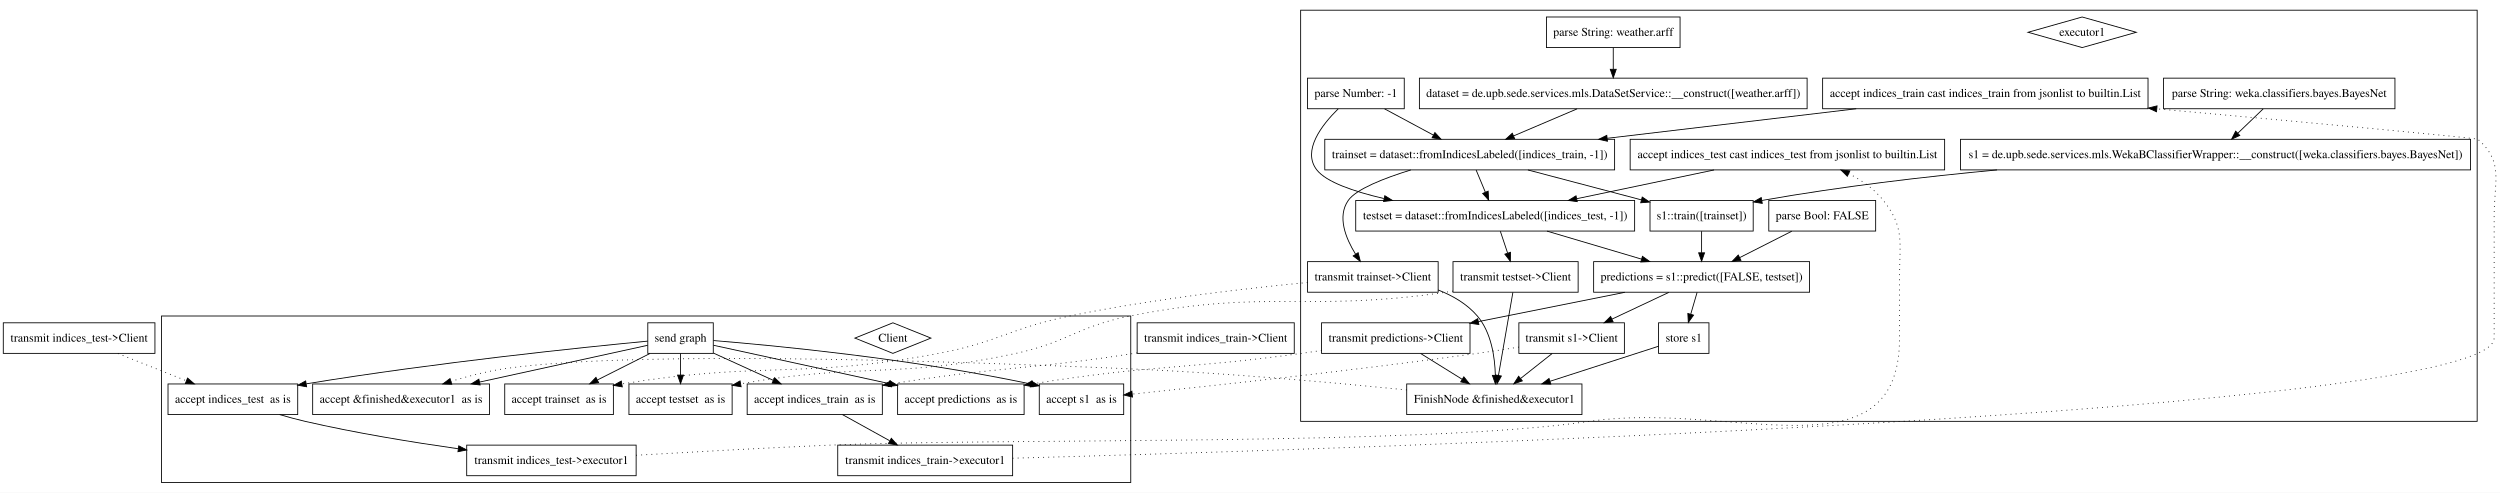
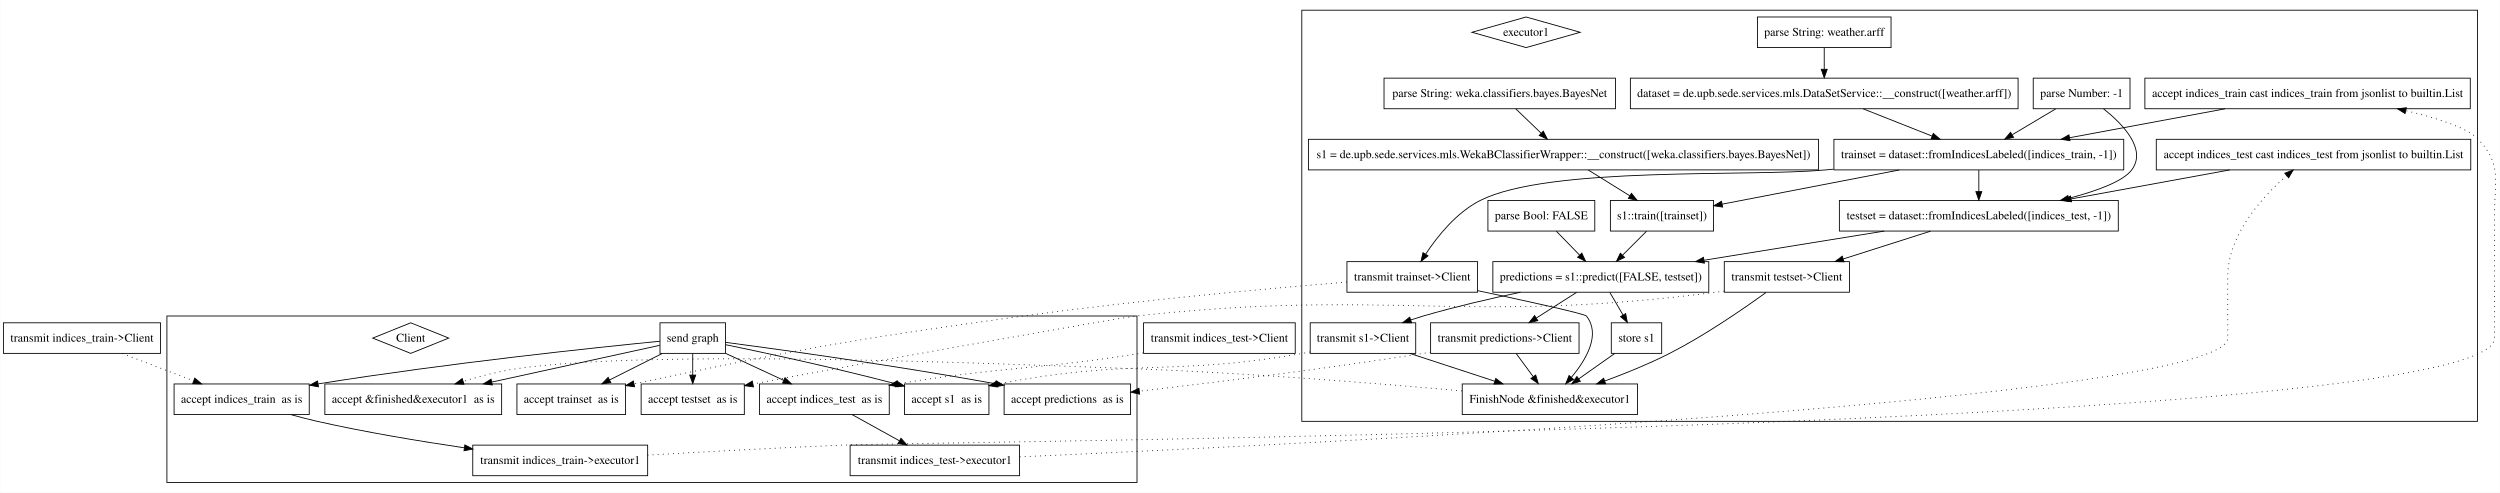
- <svg xmlns="http://www.w3.org/2000/svg" width="2943pt" height="580pt" viewBox="0.00 0.00 2943.01 580.00">
+ <svg xmlns="http://www.w3.org/2000/svg" width="2943pt" height="580pt" viewBox="0.00 0.00 2942.51 580.00">
  <g id="graph0" class="graph" transform="scale(1 1) rotate(0) translate(4 576)">
-     <polygon fill="#ffffff" stroke="transparent" points="-4,4 -4,-576 2939.01,-576 2939.01,4 -4,4" />
+     <polygon fill="#ffffff" stroke="transparent" points="-4,4 -4,-576 2938.514,-576 2938.514,4 -4,4" />
    <g id="clust1" class="cluster">
-       <polygon fill="none" stroke="#000000" points="186.129,-8 186.129,-204 1327.129,-204 1327.129,-8 186.129,-8" />
+       <polygon fill="none" stroke="#000000" points="1528.236,-80 1528.236,-564 2912.236,-564 2912.236,-80 1528.236,-80" />
    </g>
    <g id="clust2" class="cluster">
-       <polygon fill="none" stroke="#000000" points="1527.129,-80 1527.129,-564 2912.129,-564 2912.129,-80 1527.129,-80" />
+       <polygon fill="none" stroke="#000000" points="192.236,-8 192.236,-204 1334.236,-204 1334.236,-8 192.236,-8" />
    </g>
    <g id="node1" class="node">
-       <polygon fill="none" stroke="#000000" points="178.387,-196 -.129,-196 -.129,-160 178.387,-160 178.387,-196" />
-       <text text-anchor="middle" x="89.129" y="-173.8" font-family="Times,serif" font-size="14.00" fill="#000000">transmit indices_test-&gt;Client</text>
+       <polygon fill="none" stroke="#000000" points="184.708,-196 -.236,-196 -.236,-160 184.708,-160 184.708,-196" />
+       <text text-anchor="middle" x="92.236" y="-173.8" font-family="Times,serif" font-size="14.00" fill="#000000">transmit indices_train-&gt;Client</text>
+     </g>
+     <g id="node22" class="node">
+       <polygon fill="none" stroke="#000000" points="359.791,-124 200.68,-124 200.68,-88 359.791,-88 359.791,-124" />
+       <text text-anchor="middle" x="280.236" y="-101.8" font-family="Times,serif" font-size="14.00" fill="#000000">accept indices_train  as is</text>
+     </g>
+     <g id="edge39" class="edge">
+       <path fill="none" stroke="#000000" stroke-dasharray="1,5" d="M139.676,-159.831C165.155,-150.073 196.74,-137.977 223.512,-127.724" />
+       <polygon fill="#000000" stroke="#000000" points="225.05,-130.883 233.137,-124.038 222.546,-124.346 225.05,-130.883" />
+     </g>
+     <g id="node2" class="node">
+       <polygon fill="none" stroke="#000000" points="1520.494,-196 1341.978,-196 1341.978,-160 1520.494,-160 1520.494,-196" />
+       <text text-anchor="middle" x="1431.236" y="-173.8" font-family="Times,serif" font-size="14.00" fill="#000000">transmit indices_test-&gt;Client</text>
+     </g>
+     <g id="node28" class="node">
+       <polygon fill="none" stroke="#000000" points="1042.578,-124 889.894,-124 889.894,-88 1042.578,-88 1042.578,-124" />
+       <text text-anchor="middle" x="966.236" y="-101.8" font-family="Times,serif" font-size="14.00" fill="#000000">accept indices_test  as is</text>
+     </g>
+     <g id="edge34" class="edge">
+       <path fill="none" stroke="#000000" stroke-dasharray="1,5" d="M1341.667,-160.554C1340.517,-160.366 1339.373,-160.181 1338.236,-160 1214.505,-140.288 1179.758,-145.069 1052.751,-124.18" />
+       <polygon fill="#000000" stroke="#000000" points="1053.073,-120.686 1042.634,-122.494 1051.922,-127.59 1053.073,-120.686" />
+     </g>
+     <g id="node3" class="node">
+       <polygon fill="none" stroke="#000000" points="2495.832,-412 2154.639,-412 2154.639,-376 2495.832,-376 2495.832,-412" />
+       <text text-anchor="middle" x="2325.236" y="-389.8" font-family="Times,serif" font-size="14.00" fill="#000000">trainset = dataset::fromIndicesLabeled([indices_train, -1])</text>
+     </g>
+     <g id="node8" class="node">
+       <polygon fill="none" stroke="#000000" points="2489.405,-340 2161.067,-340 2161.067,-304 2489.405,-304 2489.405,-340" />
+       <text text-anchor="middle" x="2325.236" y="-317.8" font-family="Times,serif" font-size="14.00" fill="#000000">testset = dataset::fromIndicesLabeled([indices_test, -1])</text>
+     </g>
+     <g id="edge6" class="edge">
+       <path fill="none" stroke="#000000" d="M2325.236,-375.831C2325.236,-368.131 2325.236,-358.974 2325.236,-350.417" />
+       <polygon fill="#000000" stroke="#000000" points="2328.736,-350.413 2325.236,-340.413 2321.736,-350.413 2328.736,-350.413" />
+     </g>
+     <g id="node9" class="node">
+       <polygon fill="none" stroke="#000000" points="1735.104,-268 1581.367,-268 1581.367,-232 1735.104,-232 1735.104,-268" />
+       <text text-anchor="middle" x="1658.236" y="-245.8" font-family="Times,serif" font-size="14.00" fill="#000000">transmit trainset-&gt;Client</text>
+     </g>
+     <g id="edge7" class="edge">
+       <path fill="none" stroke="#000000" d="M2154.223,-376.851C2151.204,-376.564 2148.206,-376.28 2145.236,-376 2054.839,-367.483 1819.344,-380.812 1738.236,-340 1710.457,-326.022 1687.95,-297.902 1673.968,-276.794" />
+       <polygon fill="#000000" stroke="#000000" points="1676.837,-274.784 1668.507,-268.238 1670.937,-278.55 1676.837,-274.784" />
+     </g>
+     <g id="node20" class="node">
+       <polygon fill="none" stroke="#000000" points="2012.974,-340 1891.497,-340 1891.497,-304 2012.974,-304 2012.974,-340" />
+       <text text-anchor="middle" x="1952.236" y="-317.8" font-family="Times,serif" font-size="14.00" fill="#000000">s1::train([trainset])</text>
+     </g>
+     <g id="edge22" class="edge">
+       <path fill="none" stroke="#000000" d="M2231.594,-375.924C2166.926,-363.442 2082.261,-347.099 2023.158,-335.69" />
+       <polygon fill="#000000" stroke="#000000" points="2023.649,-332.22 2013.167,-333.761 2022.322,-339.093 2023.649,-332.22" />
+     </g>
+     <g id="node4" class="node">
+       <polygon fill="none" stroke="#000000" points="1923.384,-124 1717.087,-124 1717.087,-88 1923.384,-88 1923.384,-124" />
+       <text text-anchor="middle" x="1820.236" y="-101.8" font-family="Times,serif" font-size="14.00" fill="#000000">FinishNode &amp;finished&amp;executor1</text>
+     </g>
+     <g id="node29" class="node">
+       <polygon fill="none" stroke="#000000" points="586.292,-124 378.18,-124 378.18,-88 586.292,-88 586.292,-124" />
+       <text text-anchor="middle" x="482.236" y="-101.8" font-family="Times,serif" font-size="14.00" fill="#000000">accept &amp;finished&amp;executor1  as is</text>
+     </g>
+     <g id="edge40" class="edge">
+       <path fill="none" stroke="#000000" stroke-dasharray="1,5" d="M1716.905,-115.785C1617.627,-124.663 1463.337,-137.09 1329.236,-142 1168.233,-147.894 763.692,-165.035 604.236,-142 583.294,-138.975 560.939,-133.171 541.162,-127.093" />
+       <polygon fill="#000000" stroke="#000000" points="541.967,-123.677 531.378,-124.001 539.858,-130.352 541.967,-123.677" />
+     </g>
+     <g id="node5" class="node">
+       <polygon fill="none" stroke="#000000" points="2904.337,-412 2534.135,-412 2534.135,-376 2904.337,-376 2904.337,-412" />
+       <text text-anchor="middle" x="2719.236" y="-389.8" font-family="Times,serif" font-size="14.00" fill="#000000">accept indices_test cast indices_test from jsonlist to builtin.List</text>
+     </g>
+     <g id="edge4" class="edge">
+       <path fill="none" stroke="#000000" d="M2620.576,-375.971C2563.798,-365.595 2492.363,-352.541 2433.97,-341.87" />
+       <polygon fill="#000000" stroke="#000000" points="2434.439,-338.398 2423.972,-340.043 2433.18,-345.284 2434.439,-338.398" />
    </g>
    <g id="node6" class="node">
-       <polygon fill="none" stroke="#000000" points="346.471,-124 193.787,-124 193.787,-88 346.471,-88 346.471,-124" />
-       <text text-anchor="middle" x="270.129" y="-101.8" font-family="Times,serif" font-size="14.00" fill="#000000">accept indices_test  as is</text>
-     </g>
-     <g id="edge39" class="edge">
-       <path fill="none" stroke="#000000" stroke-dasharray="1,5" d="M134.803,-159.831C159.226,-150.116 189.476,-138.083 215.177,-127.859" />
-       <polygon fill="#000000" stroke="#000000" points="216.785,-130.986 224.783,-124.038 214.198,-124.482 216.785,-130.986" />
-     </g>
-     <g id="node2" class="node">
-       <polygon fill="none" stroke="#000000" points="1519.601,-196 1334.657,-196 1334.657,-160 1519.601,-160 1519.601,-196" />
-       <text text-anchor="middle" x="1427.129" y="-173.8" font-family="Times,serif" font-size="14.00" fill="#000000">transmit indices_train-&gt;Client</text>
+       <polygon fill="none" stroke="#000000" points="1662.346,-196 1538.126,-196 1538.126,-160 1662.346,-160 1662.346,-196" />
+       <text text-anchor="middle" x="1600.236" y="-173.8" font-family="Times,serif" font-size="14.00" fill="#000000">transmit s1-&gt;Client</text>
+     </g>
+     <g id="edge23" class="edge">
+       <path fill="none" stroke="#000000" d="M1655.467,-159.924C1685.804,-149.996 1723.602,-137.625 1755.341,-127.238" />
+       <polygon fill="#000000" stroke="#000000" points="1756.566,-130.52 1764.982,-124.083 1754.389,-123.867 1756.566,-130.52" />
+     </g>
+     <g id="node31" class="node">
+       <polygon fill="none" stroke="#000000" points="1159.929,-124 1060.542,-124 1060.542,-88 1159.929,-88 1159.929,-124" />
+       <text text-anchor="middle" x="1110.236" y="-101.8" font-family="Times,serif" font-size="14.00" fill="#000000">accept s1  as is</text>
+     </g>
+     <g id="edge41" class="edge">
+       <path fill="none" stroke="#000000" stroke-dasharray="1,5" d="M1538.011,-161.668C1535.053,-161.067 1532.116,-160.506 1529.236,-160 1374.113,-132.736 1328.747,-154.673 1170.071,-123.921" />
+       <polygon fill="#000000" stroke="#000000" points="1170.443,-120.427 1159.953,-121.919 1169.084,-127.293 1170.443,-120.427" />
+     </g>
+     <g id="node7" class="node">
+       <polygon fill="none" stroke="#000000" points="2221.884,-556 2064.588,-556 2064.588,-520 2221.884,-520 2221.884,-556" />
+       <text text-anchor="middle" x="2143.236" y="-533.8" font-family="Times,serif" font-size="14.00" fill="#000000">parse String: weather.arff</text>
+     </g>
+     <g id="node17" class="node">
+       <polygon fill="none" stroke="#000000" points="2371.442,-484 1915.03,-484 1915.03,-448 2371.442,-448 2371.442,-484" />
+       <text text-anchor="middle" x="2143.236" y="-461.8" font-family="Times,serif" font-size="14.00" fill="#000000">dataset = de.upb.sede.services.mls.DataSetService::__construct([weather.arff])</text>
+     </g>
+     <g id="edge14" class="edge">
+       <path fill="none" stroke="#000000" d="M2143.236,-519.831C2143.236,-512.131 2143.236,-502.974 2143.236,-494.417" />
+       <polygon fill="#000000" stroke="#000000" points="2146.736,-494.413 2143.236,-484.413 2139.736,-494.413 2146.736,-494.413" />
+     </g>
+     <g id="node15" class="node">
+       <polygon fill="none" stroke="#000000" points="2007.331,-268 1753.141,-268 1753.141,-232 2007.331,-232 2007.331,-268" />
+       <text text-anchor="middle" x="1880.236" y="-245.8" font-family="Times,serif" font-size="14.00" fill="#000000">predictions = s1::predict([FALSE, testset])</text>
+     </g>
+     <g id="edge12" class="edge">
+       <path fill="none" stroke="#000000" d="M2213.805,-303.971C2149.28,-293.531 2067.995,-280.379 2001.82,-269.672" />
+       <polygon fill="#000000" stroke="#000000" points="2002.184,-266.185 1991.753,-268.043 2001.065,-273.096 2002.184,-266.185" />
+     </g>
+     <g id="node21" class="node">
+       <polygon fill="none" stroke="#000000" points="2172.89,-268 2025.582,-268 2025.582,-232 2172.89,-232 2172.89,-268" />
+       <text text-anchor="middle" x="2099.236" y="-245.8" font-family="Times,serif" font-size="14.00" fill="#000000">transmit testset-&gt;Client</text>
+     </g>
+     <g id="edge16" class="edge">
+       <path fill="none" stroke="#000000" d="M2268.498,-303.924C2237.334,-293.996 2198.505,-281.625 2165.9,-271.238" />
+       <polygon fill="#000000" stroke="#000000" points="2166.587,-267.784 2155.997,-268.083 2164.463,-274.454 2166.587,-267.784" />
+     </g>
+     <g id="edge18" class="edge">
+       <path fill="none" stroke="#000000" d="M1735.203,-233.876C1792.478,-221.698 1861.12,-206.643 1863.236,-204 1880.532,-182.392 1863.138,-152.747 1845.57,-131.736" />
+       <polygon fill="#000000" stroke="#000000" points="1848.129,-129.345 1838.901,-124.141 1842.869,-133.964 1848.129,-129.345" />
+     </g>
+     <g id="node30" class="node">
+       <polygon fill="none" stroke="#000000" points="732.188,-124 604.284,-124 604.284,-88 732.188,-88 732.188,-124" />
+       <text text-anchor="middle" x="668.236" y="-101.8" font-family="Times,serif" font-size="14.00" fill="#000000">accept trainset  as is</text>
+     </g>
+     <g id="edge36" class="edge">
+       <path fill="none" stroke="#000000" stroke-dasharray="1,5" d="M1581.455,-243.999C1490.315,-236.481 1333.839,-222.328 1200.236,-204 998.287,-176.297 945.521,-166.885 742.076,-124.118" />
+       <polygon fill="#000000" stroke="#000000" points="742.779,-120.689 732.273,-122.056 741.338,-127.539 742.779,-120.689" />
+     </g>
+     <g id="node10" class="node">
+       <polygon fill="none" stroke="#000000" points="1897.447,-484 1625.025,-484 1625.025,-448 1897.447,-448 1897.447,-484" />
+       <text text-anchor="middle" x="1761.236" y="-461.8" font-family="Times,serif" font-size="14.00" fill="#000000">parse String: weka.classifiers.bayes.BayesNet</text>
+     </g>
+     <g id="node19" class="node">
+       <polygon fill="none" stroke="#000000" points="2136.455,-412 1536.017,-412 1536.017,-376 2136.455,-376 2136.455,-412" />
+       <text text-anchor="middle" x="1836.236" y="-389.8" font-family="Times,serif" font-size="14.00" fill="#000000">s1 = de.upb.sede.services.mls.WekaBClassifierWrapper::__construct([weka.classifiers.bayes.BayesNet])</text>
+     </g>
+     <g id="edge13" class="edge">
+       <path fill="none" stroke="#000000" d="M1780.161,-447.831C1789.222,-439.134 1800.217,-428.578 1810.062,-419.127" />
+       <polygon fill="#000000" stroke="#000000" points="1812.526,-421.613 1817.316,-412.163 1807.678,-416.563 1812.526,-421.613" />
+     </g>
+     <g id="node11" class="node">
+       <polygon fill="none" stroke="#000000" points="2503.202,-484 2389.27,-484 2389.27,-448 2503.202,-448 2503.202,-484" />
+       <text text-anchor="middle" x="2446.236" y="-461.8" font-family="Times,serif" font-size="14.00" fill="#000000">parse Number: -1</text>
+     </g>
+     <g id="edge15" class="edge">
+       <path fill="none" stroke="#000000" d="M2415.702,-447.831C2400.226,-438.622 2381.249,-427.33 2364.68,-417.471" />
+       <polygon fill="#000000" stroke="#000000" points="2366.143,-414.269 2355.76,-412.163 2362.563,-420.284 2366.143,-414.269" />
+     </g>
+     <g id="edge20" class="edge">
+       <path fill="none" stroke="#000000" d="M2471.998,-447.987C2495.226,-429.508 2523.191,-400.133 2505.236,-376 2495.265,-362.599 2464.475,-351.279 2431.114,-342.52" />
+       <polygon fill="#000000" stroke="#000000" points="2431.731,-339.065 2421.177,-340.001 2430.01,-345.851 2431.731,-339.065" />
    </g>
    <g id="node12" class="node">
-       <polygon fill="none" stroke="#000000" points="1034.685,-124 875.573,-124 875.573,-88 1034.685,-88 1034.685,-124" />
-       <text text-anchor="middle" x="955.129" y="-101.8" font-family="Times,serif" font-size="14.00" fill="#000000">accept indices_train  as is</text>
+       <polygon fill="none" stroke="#000000" points="1792.236,-556 1728.538,-538 1792.236,-520 1855.934,-538 1792.236,-556" />
+       <text text-anchor="middle" x="1792.236" y="-533.8" font-family="Times,serif" font-size="14.00" fill="#000000">executor1</text>
+     </g>
+     <g id="node13" class="node">
+       <polygon fill="none" stroke="#000000" points="1854.604,-196 1679.867,-196 1679.867,-160 1854.604,-160 1854.604,-196" />
+       <text text-anchor="middle" x="1767.236" y="-173.8" font-family="Times,serif" font-size="14.00" fill="#000000">transmit predictions-&gt;Client</text>
+     </g>
+     <g id="edge10" class="edge">
+       <path fill="none" stroke="#000000" d="M1780.61,-159.831C1786.652,-151.623 1793.912,-141.761 1800.558,-132.732" />
+       <polygon fill="#000000" stroke="#000000" points="1803.572,-134.542 1806.682,-124.413 1797.935,-130.392 1803.572,-134.542" />
+     </g>
+     <g id="node32" class="node">
+       <polygon fill="none" stroke="#000000" points="1326.688,-124 1177.784,-124 1177.784,-88 1326.688,-88 1326.688,-124" />
+       <text text-anchor="middle" x="1252.236" y="-101.8" font-family="Times,serif" font-size="14.00" fill="#000000">accept predictions  as is</text>
+     </g>
+     <g id="edge38" class="edge">
+       <path fill="none" stroke="#000000" stroke-dasharray="1,5" d="M1679.895,-161.404C1676.976,-160.92 1674.083,-160.45 1671.236,-160 1555.848,-141.762 1421.849,-125.315 1337.064,-115.49" />
+       <polygon fill="#000000" stroke="#000000" points="1337.308,-111.996 1326.972,-114.326 1336.505,-118.949 1337.308,-111.996" />
+     </g>
+     <g id="node14" class="node">
+       <polygon fill="none" stroke="#000000" points="2903.764,-484 2520.707,-484 2520.707,-448 2903.764,-448 2903.764,-484" />
+       <text text-anchor="middle" x="2712.236" y="-461.8" font-family="Times,serif" font-size="14.00" fill="#000000">accept indices_train cast indices_train from jsonlist to builtin.List</text>
+     </g>
+     <g id="edge9" class="edge">
+       <path fill="none" stroke="#000000" d="M2615.079,-447.924C2559.423,-437.57 2489.49,-424.559 2432.262,-413.912" />
+       <polygon fill="#000000" stroke="#000000" points="2432.568,-410.409 2422.097,-412.021 2431.288,-417.291 2432.568,-410.409" />
+     </g>
+     <g id="edge11" class="edge">
+       <path fill="none" stroke="#000000" d="M1785.659,-231.996C1749.578,-224.395 1708.24,-214.795 1671.236,-204 1666.398,-202.589 1661.414,-201.016 1656.438,-199.362" />
+       <polygon fill="#000000" stroke="#000000" points="1657.51,-196.03 1646.915,-196.102 1655.243,-202.653 1657.51,-196.03" />
+     </g>
+     <g id="edge21" class="edge">
+       <path fill="none" stroke="#000000" d="M1851.721,-231.831C1837.402,-222.707 1819.873,-211.539 1804.502,-201.745" />
+       <polygon fill="#000000" stroke="#000000" points="1806.056,-198.585 1795.741,-196.163 1802.294,-204.488 1806.056,-198.585" />
+     </g>
+     <g id="node16" class="node">
+       <polygon fill="none" stroke="#000000" points="1951.898,-196 1892.573,-196 1892.573,-160 1951.898,-160 1951.898,-196" />
+       <text text-anchor="middle" x="1922.236" y="-173.8" font-family="Times,serif" font-size="14.00" fill="#000000">store s1</text>
+     </g>
+     <g id="edge1" class="edge">
+       <path fill="none" stroke="#000000" d="M1890.834,-231.831C1895.524,-223.792 1901.139,-214.167 1906.316,-205.292" />
+       <polygon fill="#000000" stroke="#000000" points="1909.479,-206.815 1911.495,-196.413 1903.433,-203.287 1909.479,-206.815" />
+     </g>
+     <g id="edge8" class="edge">
+       <path fill="none" stroke="#000000" d="M1896.497,-159.831C1883.692,-150.793 1868.045,-139.748 1854.264,-130.02" />
+       <polygon fill="#000000" stroke="#000000" points="1856.155,-127.07 1845.966,-124.163 1852.118,-132.789 1856.155,-127.07" />
+     </g>
+     <g id="edge5" class="edge">
+       <path fill="none" stroke="#000000" d="M2189.162,-447.831C2213.828,-438.073 2244.405,-425.977 2270.322,-415.724" />
+       <polygon fill="#000000" stroke="#000000" points="2271.629,-418.971 2279.64,-412.038 2269.053,-412.462 2271.629,-418.971" />
+     </g>
+     <g id="node18" class="node">
+       <polygon fill="none" stroke="#000000" points="1873.146,-340 1747.326,-340 1747.326,-304 1873.146,-304 1873.146,-340" />
+       <text text-anchor="middle" x="1810.236" y="-317.8" font-family="Times,serif" font-size="14.00" fill="#000000">parse Bool: FALSE</text>
+     </g>
+     <g id="edge19" class="edge">
+       <path fill="none" stroke="#000000" d="M1827.9,-303.831C1836.209,-295.285 1846.262,-284.944 1855.328,-275.62" />
+       <polygon fill="#000000" stroke="#000000" points="1857.873,-278.023 1862.334,-268.413 1852.854,-273.144 1857.873,-278.023" />
+     </g>
+     <g id="edge2" class="edge">
+       <path fill="none" stroke="#000000" d="M1865.507,-375.831C1880.345,-366.622 1898.537,-355.33 1914.422,-345.471" />
+       <polygon fill="#000000" stroke="#000000" points="1916.323,-348.41 1922.974,-340.163 1912.631,-342.463 1916.323,-348.41" />
+     </g>
+     <g id="edge17" class="edge">
+       <path fill="none" stroke="#000000" d="M1934.067,-303.831C1925.521,-295.285 1915.18,-284.944 1905.856,-275.62" />
+       <polygon fill="#000000" stroke="#000000" points="1908.195,-273.01 1898.649,-268.413 1903.245,-277.959 1908.195,-273.01" />
+     </g>
+     <g id="edge3" class="edge">
+       <path fill="none" stroke="#000000" d="M2074.767,-231.745C2047.903,-212.26 2003.02,-181.321 1961.236,-160 1937.016,-147.641 1909.274,-136.432 1884.84,-127.47" />
+       <polygon fill="#000000" stroke="#000000" points="1885.895,-124.13 1875.301,-124.022 1883.516,-130.713 1885.895,-124.13" />
+     </g>
+     <g id="node23" class="node">
+       <polygon fill="none" stroke="#000000" points="871.974,-124 750.497,-124 750.497,-88 871.974,-88 871.974,-124" />
+       <text text-anchor="middle" x="811.236" y="-101.8" font-family="Times,serif" font-size="14.00" fill="#000000">accept testset  as is</text>
+     </g>
+     <g id="edge33" class="edge">
+       <path fill="none" stroke="#000000" stroke-dasharray="1,5" d="M2025.584,-233.337C2022.433,-232.843 2019.307,-232.393 2016.236,-232 1714.882,-193.439 1635.274,-236.77 1333.236,-204 1309.418,-201.416 953.425,-137.849 882.292,-124.01" />
+       <polygon fill="#000000" stroke="#000000" points="882.749,-120.531 872.254,-121.983 881.364,-127.393 882.749,-120.531" />
+     </g>
+     <g id="node25" class="node">
+       <polygon fill="none" stroke="#000000" points="758.181,-52 552.291,-52 552.291,-16 758.181,-16 758.181,-52" />
+       <text text-anchor="middle" x="655.236" y="-29.8" font-family="Times,serif" font-size="14.00" fill="#000000">transmit indices_train-&gt;executor1</text>
+     </g>
+     <g id="edge24" class="edge">
+       <path fill="none" stroke="#000000" d="M338.371,-87.888C348.599,-85.025 359.186,-82.267 369.236,-80 425.809,-67.239 489.448,-56.641 542.307,-48.846" />
+       <polygon fill="#000000" stroke="#000000" points="542.999,-52.282 552.388,-47.374 541.987,-45.356 542.999,-52.282" />
+     </g>
+     <g id="node24" class="node">
+       <polygon fill="none" stroke="#000000" points="849.774,-196 772.698,-196 772.698,-160 849.774,-160 849.774,-196" />
+       <text text-anchor="middle" x="811.236" y="-173.8" font-family="Times,serif" font-size="14.00" fill="#000000">send graph</text>
+     </g>
+     <g id="edge30" class="edge">
+       <path fill="none" stroke="#000000" d="M772.664,-174.31C697.346,-166.884 525.266,-148.836 370.41,-124.123" />
+       <polygon fill="#000000" stroke="#000000" points="370.665,-120.62 360.236,-122.486 369.552,-127.531 370.665,-120.62" />
+     </g>
+     <g id="edge32" class="edge">
+       <path fill="none" stroke="#000000" d="M811.236,-159.831C811.236,-152.131 811.236,-142.974 811.236,-134.417" />
+       <polygon fill="#000000" stroke="#000000" points="814.736,-134.413 811.236,-124.413 807.736,-134.413 814.736,-134.413" />
+     </g>
+     <g id="edge25" class="edge">
+       <path fill="none" stroke="#000000" d="M849.949,-160.017C870.662,-150.395 896.356,-138.46 918.32,-128.258" />
+       <polygon fill="#000000" stroke="#000000" points="919.884,-131.39 927.479,-124.003 916.935,-125.042 919.884,-131.39" />
+     </g>
+     <g id="edge26" class="edge">
+       <path fill="none" stroke="#000000" d="M772.528,-169.529C724.22,-158.957 640.01,-140.528 574.689,-126.233" />
+       <polygon fill="#000000" stroke="#000000" points="575.303,-122.785 564.786,-124.066 573.807,-129.623 575.303,-122.785" />
+     </g>
+     <g id="edge27" class="edge">
+       <path fill="none" stroke="#000000" d="M775.151,-159.831C756.437,-150.409 733.393,-138.806 713.496,-128.788" />
+       <polygon fill="#000000" stroke="#000000" points="714.815,-125.534 704.309,-124.163 711.667,-131.786 714.815,-125.534" />
+     </g>
+     <g id="edge28" class="edge">
+       <path fill="none" stroke="#000000" d="M850.11,-170.187C895.802,-160.799 974.086,-144.074 1050.611,-124.07" />
+       <polygon fill="#000000" stroke="#000000" points="1051.64,-127.418 1060.418,-121.485 1049.856,-120.649 1051.64,-127.418" />
+     </g>
+     <g id="edge29" class="edge">
+       <path fill="none" stroke="#000000" d="M849.78,-173.008C913.791,-164.539 1046.25,-146.258 1167.777,-124.215" />
+       <polygon fill="#000000" stroke="#000000" points="1168.416,-127.656 1177.624,-122.416 1167.158,-120.77 1168.416,-127.656" />
+     </g>
+     <g id="edge35" class="edge">
+       <path fill="none" stroke="#000000" stroke-dasharray="1,5" d="M758.023,-40.225C823.591,-44.034 910.387,-48.779 987.236,-52 1095.423,-56.535 2932.236,-69.718 2932.236,-178 2932.236,-322 2932.236,-322 2932.236,-322 2932.236,-362.882 2941.347,-382.317 2913.236,-412 2900.435,-425.517 2865.375,-436.901 2828.048,-445.68" />
+       <polygon fill="#000000" stroke="#000000" points="2826.973,-442.335 2818.001,-447.97 2828.529,-449.16 2826.973,-442.335" />
+     </g>
+     <g id="node26" class="node">
+       <polygon fill="none" stroke="#000000" points="479.236,-196 434.509,-178 479.236,-160 523.963,-178 479.236,-196" />
+       <text text-anchor="middle" x="479.236" y="-173.8" font-family="Times,serif" font-size="14.00" fill="#000000">Client</text>
+     </g>
+     <g id="node27" class="node">
+       <polygon fill="none" stroke="#000000" points="1195.966,-52 996.505,-52 996.505,-16 1195.966,-16 1195.966,-52" />
+       <text text-anchor="middle" x="1096.236" y="-29.8" font-family="Times,serif" font-size="14.00" fill="#000000">transmit indices_test-&gt;executor1</text>
    </g>
    <g id="edge37" class="edge">
-       <path fill="none" stroke="#000000" stroke-dasharray="1,5" d="M1334.669,-160.56C1333.482,-160.37 1332.302,-160.183 1331.129,-160 1207.341,-140.649 1172.74,-144.538 1045.284,-124.12" />
-       <polygon fill="#000000" stroke="#000000" points="1045.562,-120.619 1035.131,-122.474 1044.442,-127.529 1045.562,-120.619" />
-     </g>
-     <g id="node3" class="node">
-       <polygon fill="none" stroke="#000000" points="718.081,-124 590.177,-124 590.177,-88 718.081,-88 718.081,-124" />
-       <text text-anchor="middle" x="654.129" y="-101.8" font-family="Times,serif" font-size="14.00" fill="#000000">accept trainset  as is</text>
-     </g>
-     <g id="node4" class="node">
-       <polygon fill="none" stroke="#000000" points="1318.822,-124 1219.435,-124 1219.435,-88 1318.822,-88 1318.822,-124" />
-       <text text-anchor="middle" x="1269.129" y="-101.8" font-family="Times,serif" font-size="14.00" fill="#000000">accept s1  as is</text>
-     </g>
-     <g id="node5" class="node">
-       <polygon fill="none" stroke="#000000" points="1201.581,-124 1052.677,-124 1052.677,-88 1201.581,-88 1201.581,-124" />
-       <text text-anchor="middle" x="1127.129" y="-101.8" font-family="Times,serif" font-size="14.00" fill="#000000">accept predictions  as is</text>
-     </g>
-     <g id="node13" class="node">
-       <polygon fill="none" stroke="#000000" points="744.86,-52 545.398,-52 545.398,-16 744.86,-16 744.86,-52" />
-       <text text-anchor="middle" x="645.129" y="-29.8" font-family="Times,serif" font-size="14.00" fill="#000000">transmit indices_test-&gt;executor1</text>
-     </g>
-     <g id="edge7" class="edge">
-       <path fill="none" stroke="#000000" d="M325.151,-87.948C335.066,-85.046 345.356,-82.258 355.129,-80 414.161,-66.36 480.887,-55.47 535.44,-47.717" />
-       <polygon fill="#000000" stroke="#000000" points="536.064,-51.164 545.48,-46.306 535.09,-44.232 536.064,-51.164" />
-     </g>
-     <g id="node7" class="node">
-       <polygon fill="none" stroke="#000000" points="1047.129,-196 1002.402,-178 1047.129,-160 1091.856,-178 1047.129,-196" />
-       <text text-anchor="middle" x="1047.129" y="-173.8" font-family="Times,serif" font-size="14.00" fill="#000000">Client</text>
-     </g>
-     <g id="node8" class="node">
-       <polygon fill="none" stroke="#000000" points="572.185,-124 364.073,-124 364.073,-88 572.185,-88 572.185,-124" />
-       <text text-anchor="middle" x="468.129" y="-101.8" font-family="Times,serif" font-size="14.00" fill="#000000">accept &amp;finished&amp;executor1  as is</text>
-     </g>
-     <g id="node9" class="node">
-       <polygon fill="none" stroke="#000000" points="835.667,-196 758.591,-196 758.591,-160 835.667,-160 835.667,-196" />
-       <text text-anchor="middle" x="797.129" y="-173.8" font-family="Times,serif" font-size="14.00" fill="#000000">send graph</text>
-     </g>
-     <g id="edge3" class="edge">
-       <path fill="none" stroke="#000000" d="M761.044,-159.831C742.33,-150.409 719.286,-138.806 699.389,-128.788" />
-       <polygon fill="#000000" stroke="#000000" points="700.708,-125.534 690.202,-124.163 697.56,-131.786 700.708,-125.534" />
-     </g>
-     <g id="edge4" class="edge">
-       <path fill="none" stroke="#000000" d="M835.929,-175.091C907.885,-169.23 1066.9,-154.097 1209.581,-123.915" />
-       <polygon fill="#000000" stroke="#000000" points="1210.345,-127.33 1219.389,-121.81 1208.877,-120.486 1210.345,-127.33" />
-     </g>
-     <g id="edge5" class="edge">
-       <path fill="none" stroke="#000000" d="M835.955,-169.529C886.435,-158.515 976,-138.974 1042.509,-124.463" />
-       <polygon fill="#000000" stroke="#000000" points="1043.536,-127.821 1052.56,-122.269 1042.044,-120.982 1043.536,-127.821" />
-     </g>
-     <g id="edge6" class="edge">
-       <path fill="none" stroke="#000000" d="M758.537,-174.427C683.186,-167.205 511.051,-149.498 356.667,-124.184" />
-       <polygon fill="#000000" stroke="#000000" points="356.962,-120.686 346.525,-122.506 355.819,-127.592 356.962,-120.686" />
-     </g>
-     <g id="edge8" class="edge">
-       <path fill="none" stroke="#000000" d="M758.421,-169.529C710.113,-158.957 625.903,-140.528 560.582,-126.233" />
-       <polygon fill="#000000" stroke="#000000" points="561.196,-122.785 550.679,-124.066 559.7,-129.623 561.196,-122.785" />
-     </g>
-     <g id="node10" class="node">
-       <polygon fill="none" stroke="#000000" points="857.867,-124 736.39,-124 736.39,-88 857.867,-88 857.867,-124" />
-       <text text-anchor="middle" x="797.129" y="-101.8" font-family="Times,serif" font-size="14.00" fill="#000000">accept testset  as is</text>
-     </g>
-     <g id="edge1" class="edge">
-       <path fill="none" stroke="#000000" d="M797.129,-159.831C797.129,-152.131 797.129,-142.974 797.129,-134.417" />
-       <polygon fill="#000000" stroke="#000000" points="800.629,-134.413 797.129,-124.413 793.629,-134.413 800.629,-134.413" />
-     </g>
-     <g id="edge2" class="edge">
-       <path fill="none" stroke="#000000" d="M835.78,-160.387C857.058,-150.69 883.675,-138.561 906.37,-128.219" />
-       <polygon fill="#000000" stroke="#000000" points="907.855,-131.389 915.503,-124.057 904.952,-125.019 907.855,-131.389" />
-     </g>
-     <g id="node11" class="node">
-       <polygon fill="none" stroke="#000000" points="1188.074,-52 982.184,-52 982.184,-16 1188.074,-16 1188.074,-52" />
-       <text text-anchor="middle" x="1085.129" y="-29.8" font-family="Times,serif" font-size="14.00" fill="#000000">transmit indices_train-&gt;executor1</text>
-     </g>
-     <g id="node14" class="node">
-       <polygon fill="none" stroke="#000000" points="2524.657,-484 2141.601,-484 2141.601,-448 2524.657,-448 2524.657,-484" />
-       <text text-anchor="middle" x="2333.129" y="-461.8" font-family="Times,serif" font-size="14.00" fill="#000000">accept indices_train cast indices_train from jsonlist to builtin.List</text>
-     </g>
-     <g id="edge33" class="edge">
-       <path fill="none" stroke="#000000" stroke-dasharray="1,5" d="M1188.057,-36.592C1576.584,-47.044 2932.129,-89.827 2932.129,-178 2932.129,-322 2932.129,-322 2932.129,-322 2932.129,-362.882 2943.653,-384.805 2913.129,-412 2911.313,-413.618 2702.057,-432.807 2535.435,-447.856" />
-       <polygon fill="#000000" stroke="#000000" points="2534.673,-444.41 2525.028,-448.795 2535.302,-451.382 2534.673,-444.41" />
-     </g>
-     <g id="edge9" class="edge">
-       <path fill="none" stroke="#000000" d="M987.933,-87.831C1004.715,-78.537 1025.327,-67.121 1043.245,-57.197" />
-       <polygon fill="#000000" stroke="#000000" points="1045.283,-60.07 1052.335,-52.163 1041.891,-53.946 1045.283,-60.07" />
-     </g>
-     <g id="node30" class="node">
-       <polygon fill="none" stroke="#000000" points="2285.23,-412 1915.028,-412 1915.028,-376 2285.23,-376 2285.23,-412" />
-       <text text-anchor="middle" x="2100.129" y="-389.8" font-family="Times,serif" font-size="14.00" fill="#000000">accept indices_test cast indices_test from jsonlist to builtin.List</text>
-     </g>
-     <g id="edge40" class="edge">
-       <path fill="none" stroke="#000000" stroke-dasharray="1,5" d="M744.861,-40.083C809.846,-43.897 896.495,-48.698 973.129,-52 1171.709,-60.557 1670.503,-50.925 1867.129,-80 2033.29,-104.571 2232.129,-10.032 2232.129,-178 2232.129,-250 2232.129,-250 2232.129,-250 2232.129,-290.882 2238.405,-307.868 2213.129,-340 2202.51,-353.5 2187.684,-363.81 2172.26,-371.614" />
-       <polygon fill="#000000" stroke="#000000" points="2170.682,-368.488 2163.136,-375.924 2173.673,-374.817 2170.682,-368.488" />
-     </g>
-     <g id="node22" class="node">
-       <polygon fill="none" stroke="#000000" points="1896.726,-412 1555.532,-412 1555.532,-376 1896.726,-376 1896.726,-412" />
-       <text text-anchor="middle" x="1726.129" y="-389.8" font-family="Times,serif" font-size="14.00" fill="#000000">trainset = dataset::fromIndicesLabeled([indices_train, -1])</text>
-     </g>
-     <g id="edge23" class="edge">
-       <path fill="none" stroke="#000000" d="M2181.132,-447.971C2091.858,-437.381 1979.063,-424.002 1888.114,-413.214" />
-       <polygon fill="#000000" stroke="#000000" points="1888.322,-409.714 1877.98,-412.012 1887.498,-416.666 1888.322,-409.714" />
-     </g>
-     <g id="node15" class="node">
-       <polygon fill="none" stroke="#000000" points="2007.791,-196 1948.467,-196 1948.467,-160 2007.791,-160 2007.791,-196" />
-       <text text-anchor="middle" x="1978.129" y="-173.8" font-family="Times,serif" font-size="14.00" fill="#000000">store s1</text>
-     </g>
-     <g id="node20" class="node">
-       <polygon fill="none" stroke="#000000" points="1858.277,-124 1651.98,-124 1651.98,-88 1858.277,-88 1858.277,-124" />
-       <text text-anchor="middle" x="1755.129" y="-101.8" font-family="Times,serif" font-size="14.00" fill="#000000">FinishNode &amp;finished&amp;executor1</text>
-     </g>
-     <g id="edge18" class="edge">
-       <path fill="none" stroke="#000000" d="M1948.516,-168.439C1916.091,-157.97 1863.075,-140.852 1820.745,-127.186" />
-       <polygon fill="#000000" stroke="#000000" points="1821.655,-123.801 1811.063,-124.059 1819.504,-130.463 1821.655,-123.801" />
-     </g>
-     <g id="node16" class="node">
-       <polygon fill="none" stroke="#000000" points="1920.298,-340 1591.96,-340 1591.96,-304 1920.298,-304 1920.298,-340" />
-       <text text-anchor="middle" x="1756.129" y="-317.8" font-family="Times,serif" font-size="14.00" fill="#000000">testset = dataset::fromIndicesLabeled([indices_test, -1])</text>
-     </g>
-     <g id="node18" class="node">
-       <polygon fill="none" stroke="#000000" points="1853.783,-268 1706.475,-268 1706.475,-232 1853.783,-232 1853.783,-268" />
-       <text text-anchor="middle" x="1780.129" y="-245.8" font-family="Times,serif" font-size="14.00" fill="#000000">transmit testset-&gt;Client</text>
-     </g>
-     <g id="edge12" class="edge">
-       <path fill="none" stroke="#000000" d="M1762.185,-303.831C1764.78,-296.046 1767.871,-286.773 1770.751,-278.135" />
-       <polygon fill="#000000" stroke="#000000" points="1774.149,-279.007 1773.991,-268.413 1767.508,-276.793 1774.149,-279.007" />
-     </g>
-     <g id="node28" class="node">
-       <polygon fill="none" stroke="#000000" points="2126.224,-268 1872.034,-268 1872.034,-232 2126.224,-232 2126.224,-268" />
-       <text text-anchor="middle" x="1999.129" y="-245.8" font-family="Times,serif" font-size="14.00" fill="#000000">predictions = s1::predict([FALSE, testset])</text>
-     </g>
-     <g id="edge30" class="edge">
-       <path fill="none" stroke="#000000" d="M1817.134,-303.924C1850.932,-293.91 1893.113,-281.412 1928.355,-270.97" />
-       <polygon fill="#000000" stroke="#000000" points="1929.505,-274.28 1938.098,-268.083 1927.516,-267.568 1929.505,-274.28" />
-     </g>
-     <g id="node17" class="node">
-       <polygon fill="none" stroke="#000000" points="1908.239,-196 1784.019,-196 1784.019,-160 1908.239,-160 1908.239,-196" />
-       <text text-anchor="middle" x="1846.129" y="-173.8" font-family="Times,serif" font-size="14.00" fill="#000000">transmit s1-&gt;Client</text>
-     </g>
-     <g id="edge41" class="edge">
-       <path fill="none" stroke="#000000" stroke-dasharray="1,5" d="M1783.974,-167.411C1768.072,-164.842 1750.985,-162.203 1735.129,-160 1589.635,-139.784 1417.847,-121.25 1329.032,-112.062" />
-       <polygon fill="#000000" stroke="#000000" points="1329.185,-108.56 1318.879,-111.016 1328.467,-115.523 1329.185,-108.56" />
-     </g>
-     <g id="edge15" class="edge">
-       <path fill="none" stroke="#000000" d="M1823.166,-159.831C1811.957,-150.963 1798.308,-140.164 1786.185,-130.572" />
-       <polygon fill="#000000" stroke="#000000" points="1788.099,-127.623 1778.085,-124.163 1783.755,-133.113 1788.099,-127.623" />
-     </g>
-     <g id="edge36" class="edge">
-       <path fill="none" stroke="#000000" stroke-dasharray="1,5" d="M1706.462,-233.316C1703.654,-232.843 1700.869,-232.402 1698.129,-232 1534.082,-207.944 1488.749,-236.321 1326.129,-204 1264.648,-191.78 1253.388,-173.289 1192.129,-160 1052.872,-129.79 1011.333,-149.534 868.017,-124.203" />
-       <polygon fill="#000000" stroke="#000000" points="868.438,-120.722 857.974,-122.385 867.191,-127.611 868.438,-120.722" />
-     </g>
-     <g id="edge13" class="edge">
-       <path fill="none" stroke="#000000" d="M1776.963,-231.762C1772.68,-207.093 1765,-162.86 1759.985,-133.973" />
-       <polygon fill="#000000" stroke="#000000" points="1763.428,-133.344 1758.27,-124.09 1756.532,-134.541 1763.428,-133.344" />
-     </g>
-     <g id="node19" class="node">
-       <polygon fill="none" stroke="#000000" points="1688.997,-268 1535.26,-268 1535.26,-232 1688.997,-232 1688.997,-268" />
-       <text text-anchor="middle" x="1612.129" y="-245.8" font-family="Times,serif" font-size="14.00" fill="#000000">transmit trainset-&gt;Client</text>
-     </g>
-     <g id="edge38" class="edge">
-       <path fill="none" stroke="#000000" stroke-dasharray="1,5" d="M1535.322,-243.467C1462.649,-236.494 1350.763,-223.707 1255.129,-204 1185.41,-189.633 1171.07,-173.243 1101.129,-160 940.258,-129.54 893.56,-151.181 728.141,-124.019" />
-       <polygon fill="#000000" stroke="#000000" points="728.553,-120.539 718.112,-122.336 727.395,-127.442 728.553,-120.539" />
-     </g>
-     <g id="edge11" class="edge">
-       <path fill="none" stroke="#000000" d="M1688.842,-234.708C1706.206,-227.92 1723.058,-218.126 1735.129,-204 1751.535,-184.802 1755.755,-155.789 1756.34,-134.309" />
-       <polygon fill="#000000" stroke="#000000" points="1759.841,-134.16 1756.367,-124.15 1752.841,-134.141 1759.841,-134.16" />
-     </g>
-     <g id="edge35" class="edge">
-       <path fill="none" stroke="#000000" stroke-dasharray="1,5" d="M1652.043,-116.992C1564.409,-125.755 1435.181,-137.309 1322.129,-142 1159.602,-148.745 751.124,-165.258 590.129,-142 569.188,-138.975 546.832,-133.171 527.055,-127.093" />
-       <polygon fill="#000000" stroke="#000000" points="527.861,-123.677 517.271,-124.001 525.751,-130.352 527.861,-123.677" />
-     </g>
-     <g id="node21" class="node">
-       <polygon fill="none" stroke="#000000" points="2904.348,-412 2303.91,-412 2303.91,-376 2904.348,-376 2904.348,-412" />
-       <text text-anchor="middle" x="2604.129" y="-389.8" font-family="Times,serif" font-size="14.00" fill="#000000">s1 = de.upb.sede.services.mls.WekaBClassifierWrapper::__construct([weka.classifiers.bayes.BayesNet])</text>
-     </g>
-     <g id="node27" class="node">
-       <polygon fill="none" stroke="#000000" points="2059.867,-340 1938.39,-340 1938.39,-304 2059.867,-304 2059.867,-340" />
-       <text text-anchor="middle" x="1999.129" y="-317.8" font-family="Times,serif" font-size="14.00" fill="#000000">s1::train([trainset])</text>
-     </g>
-     <g id="edge28" class="edge">
-       <path fill="none" stroke="#000000" d="M2346.899,-375.97C2261.395,-367.948 2165.672,-356.782 2069.955,-340.003" />
-       <polygon fill="#000000" stroke="#000000" points="2070.551,-336.555 2060.093,-338.255 2069.329,-343.447 2070.551,-336.555" />
+       <path fill="none" stroke="#000000" stroke-dasharray="1,5" d="M1196.099,-38.2C1534.703,-53.09 2618.236,-106.338 2618.236,-178 2618.236,-250 2618.236,-250 2618.236,-250 2618.236,-299.055 2658.008,-343.248 2687.636,-369.365" />
+       <polygon fill="#000000" stroke="#000000" points="2685.427,-372.081 2695.3,-375.924 2689.978,-366.762 2685.427,-372.081" />
    </g>
    <g id="edge31" class="edge">
-       <path fill="none" stroke="#000000" d="M1733.699,-375.831C1736.978,-367.962 1740.891,-358.571 1744.523,-349.853" />
-       <polygon fill="#000000" stroke="#000000" points="1747.841,-350.99 1748.457,-340.413 1741.38,-348.298 1747.841,-350.99" />
-     </g>
-     <g id="edge32" class="edge">
-       <path fill="none" stroke="#000000" d="M1656.779,-375.927C1624.973,-366.098 1592.296,-353.261 1583.129,-340 1569.993,-320.998 1580.06,-295.694 1591.791,-276.757" />
-       <polygon fill="#000000" stroke="#000000" points="1594.796,-278.557 1597.404,-268.288 1588.961,-274.69 1594.796,-278.557" />
-     </g>
-     <g id="edge27" class="edge">
-       <path fill="none" stroke="#000000" d="M1794.666,-375.924C1835.462,-365.165 1887.132,-351.538 1928.322,-340.674" />
-       <polygon fill="#000000" stroke="#000000" points="1929.239,-344.052 1938.016,-338.118 1927.454,-337.284 1929.239,-344.052" />
-     </g>
-     <g id="node23" class="node">
-       <polygon fill="none" stroke="#000000" points="2447.129,-556 2383.431,-538 2447.129,-520 2510.827,-538 2447.129,-556" />
-       <text text-anchor="middle" x="2447.129" y="-533.8" font-family="Times,serif" font-size="14.00" fill="#000000">executor1</text>
-     </g>
-     <g id="node24" class="node">
-       <polygon fill="none" stroke="#000000" points="2204.039,-340 2078.219,-340 2078.219,-304 2204.039,-304 2204.039,-340" />
-       <text text-anchor="middle" x="2141.129" y="-317.8" font-family="Times,serif" font-size="14.00" fill="#000000">parse Bool: FALSE</text>
-     </g>
-     <g id="edge16" class="edge">
-       <path fill="none" stroke="#000000" d="M2105.296,-303.831C2086.713,-294.409 2063.83,-282.806 2044.072,-272.788" />
-       <polygon fill="#000000" stroke="#000000" points="2045.452,-269.563 2034.95,-268.163 2042.286,-275.807 2045.452,-269.563" />
-     </g>
-     <g id="node25" class="node">
-       <polygon fill="none" stroke="#000000" points="2123.335,-484 1666.923,-484 1666.923,-448 2123.335,-448 2123.335,-484" />
-       <text text-anchor="middle" x="1895.129" y="-461.8" font-family="Times,serif" font-size="14.00" fill="#000000">dataset = de.upb.sede.services.mls.DataSetService::__construct([weather.arff])</text>
-     </g>
-     <g id="edge26" class="edge">
-       <path fill="none" stroke="#000000" d="M1852.483,-447.831C1829.78,-438.159 1801.684,-426.189 1777.755,-415.994" />
-       <polygon fill="#000000" stroke="#000000" points="1779.04,-412.738 1768.468,-412.038 1776.296,-419.178 1779.04,-412.738" />
-     </g>
-     <g id="node26" class="node">
-       <polygon fill="none" stroke="#000000" points="2815.34,-484 2542.918,-484 2542.918,-448 2815.34,-448 2815.34,-484" />
-       <text text-anchor="middle" x="2679.129" y="-461.8" font-family="Times,serif" font-size="14.00" fill="#000000">parse String: weka.classifiers.bayes.BayesNet</text>
-     </g>
-     <g id="edge25" class="edge">
-       <path fill="none" stroke="#000000" d="M2660.203,-447.831C2651.143,-439.134 2640.148,-428.578 2630.302,-419.127" />
-       <polygon fill="#000000" stroke="#000000" points="2632.686,-416.563 2623.048,-412.163 2627.838,-421.613 2632.686,-416.563" />
-     </g>
-     <g id="edge10" class="edge">
-       <path fill="none" stroke="#000000" d="M1999.129,-303.831C1999.129,-296.131 1999.129,-286.974 1999.129,-278.417" />
-       <polygon fill="#000000" stroke="#000000" points="2002.629,-278.413 1999.129,-268.413 1995.629,-278.413 2002.629,-278.413" />
-     </g>
-     <g id="edge19" class="edge">
-       <path fill="none" stroke="#000000" d="M1993.83,-231.831C1991.559,-224.046 1988.854,-214.773 1986.335,-206.135" />
-       <polygon fill="#000000" stroke="#000000" points="1989.659,-205.033 1983.499,-196.413 1982.939,-206.993 1989.659,-205.033" />
-     </g>
-     <g id="edge21" class="edge">
-       <path fill="none" stroke="#000000" d="M1960.521,-231.831C1940.24,-222.287 1915.205,-210.506 1893.732,-200.401" />
-       <polygon fill="#000000" stroke="#000000" points="1894.998,-197.129 1884.46,-196.038 1892.017,-203.463 1894.998,-197.129" />
-     </g>
-     <g id="node31" class="node">
-       <polygon fill="none" stroke="#000000" points="1726.497,-196 1551.76,-196 1551.76,-160 1726.497,-160 1726.497,-196" />
-       <text text-anchor="middle" x="1639.129" y="-173.8" font-family="Times,serif" font-size="14.00" fill="#000000">transmit predictions-&gt;Client</text>
-     </g>
-     <g id="edge14" class="edge">
-       <path fill="none" stroke="#000000" d="M1908.75,-231.924C1856.202,-221.415 1789.973,-208.169 1736.305,-197.435" />
-       <polygon fill="#000000" stroke="#000000" points="1736.929,-193.991 1726.436,-195.462 1735.556,-200.855 1736.929,-193.991" />
-     </g>
-     <g id="node29" class="node">
-       <polygon fill="none" stroke="#000000" points="1649.095,-484 1535.163,-484 1535.163,-448 1649.095,-448 1649.095,-484" />
-       <text text-anchor="middle" x="1592.129" y="-461.8" font-family="Times,serif" font-size="14.00" fill="#000000">parse Number: -1</text>
-     </g>
-     <g id="edge20" class="edge">
-       <path fill="none" stroke="#000000" d="M1571.388,-447.946C1552.044,-428.91 1528.602,-398.604 1546.129,-376 1557.146,-361.792 1589.178,-350.669 1625.008,-342.306" />
-       <polygon fill="#000000" stroke="#000000" points="1626.209,-345.624 1635.201,-340.021 1624.678,-338.793 1626.209,-345.624" />
-     </g>
-     <g id="edge24" class="edge">
-       <path fill="none" stroke="#000000" d="M1625.943,-447.831C1643.4,-438.452 1664.878,-426.911 1683.464,-416.924" />
-       <polygon fill="#000000" stroke="#000000" points="1685.174,-419.979 1692.326,-412.163 1681.86,-413.813 1685.174,-419.979" />
-     </g>
-     <g id="edge17" class="edge">
-       <path fill="none" stroke="#000000" d="M2013.767,-375.924C1964.602,-365.634 1902.905,-352.721 1852.212,-342.111" />
-       <polygon fill="#000000" stroke="#000000" points="1852.733,-338.644 1842.228,-340.021 1851.299,-345.495 1852.733,-338.644" />
-     </g>
-     <g id="edge34" class="edge">
-       <path fill="none" stroke="#000000" stroke-dasharray="1,5" d="M1551.934,-163.455C1543.894,-162.236 1535.865,-161.065 1528.129,-160 1390.523,-141.065 1352.256,-146.812 1211.995,-124.223" />
-       <polygon fill="#000000" stroke="#000000" points="1212.151,-120.703 1201.718,-122.547 1211.024,-127.611 1212.151,-120.703" />
-     </g>
-     <g id="edge22" class="edge">
-       <path fill="none" stroke="#000000" d="M1668.401,-159.831C1683.238,-150.622 1701.43,-139.33 1717.315,-129.471" />
-       <polygon fill="#000000" stroke="#000000" points="1719.216,-132.41 1725.867,-124.163 1715.524,-126.463 1719.216,-132.41" />
-     </g>
-     <g id="node32" class="node">
-       <polygon fill="none" stroke="#000000" points="1973.777,-556 1816.481,-556 1816.481,-520 1973.777,-520 1973.777,-556" />
-       <text text-anchor="middle" x="1895.129" y="-533.8" font-family="Times,serif" font-size="14.00" fill="#000000">parse String: weather.arff</text>
-     </g>
-     <g id="edge29" class="edge">
-       <path fill="none" stroke="#000000" d="M1895.129,-519.831C1895.129,-512.131 1895.129,-502.974 1895.129,-494.417" />
-       <polygon fill="#000000" stroke="#000000" points="1898.629,-494.413 1895.129,-484.413 1891.629,-494.413 1898.629,-494.413" />
+       <path fill="none" stroke="#000000" d="M999.04,-87.831C1015.822,-78.537 1036.434,-67.121 1054.352,-57.197" />
+       <polygon fill="#000000" stroke="#000000" points="1056.39,-60.07 1063.442,-52.163 1052.998,-53.946 1056.39,-60.07" />
    </g>
  </g>
</svg>
